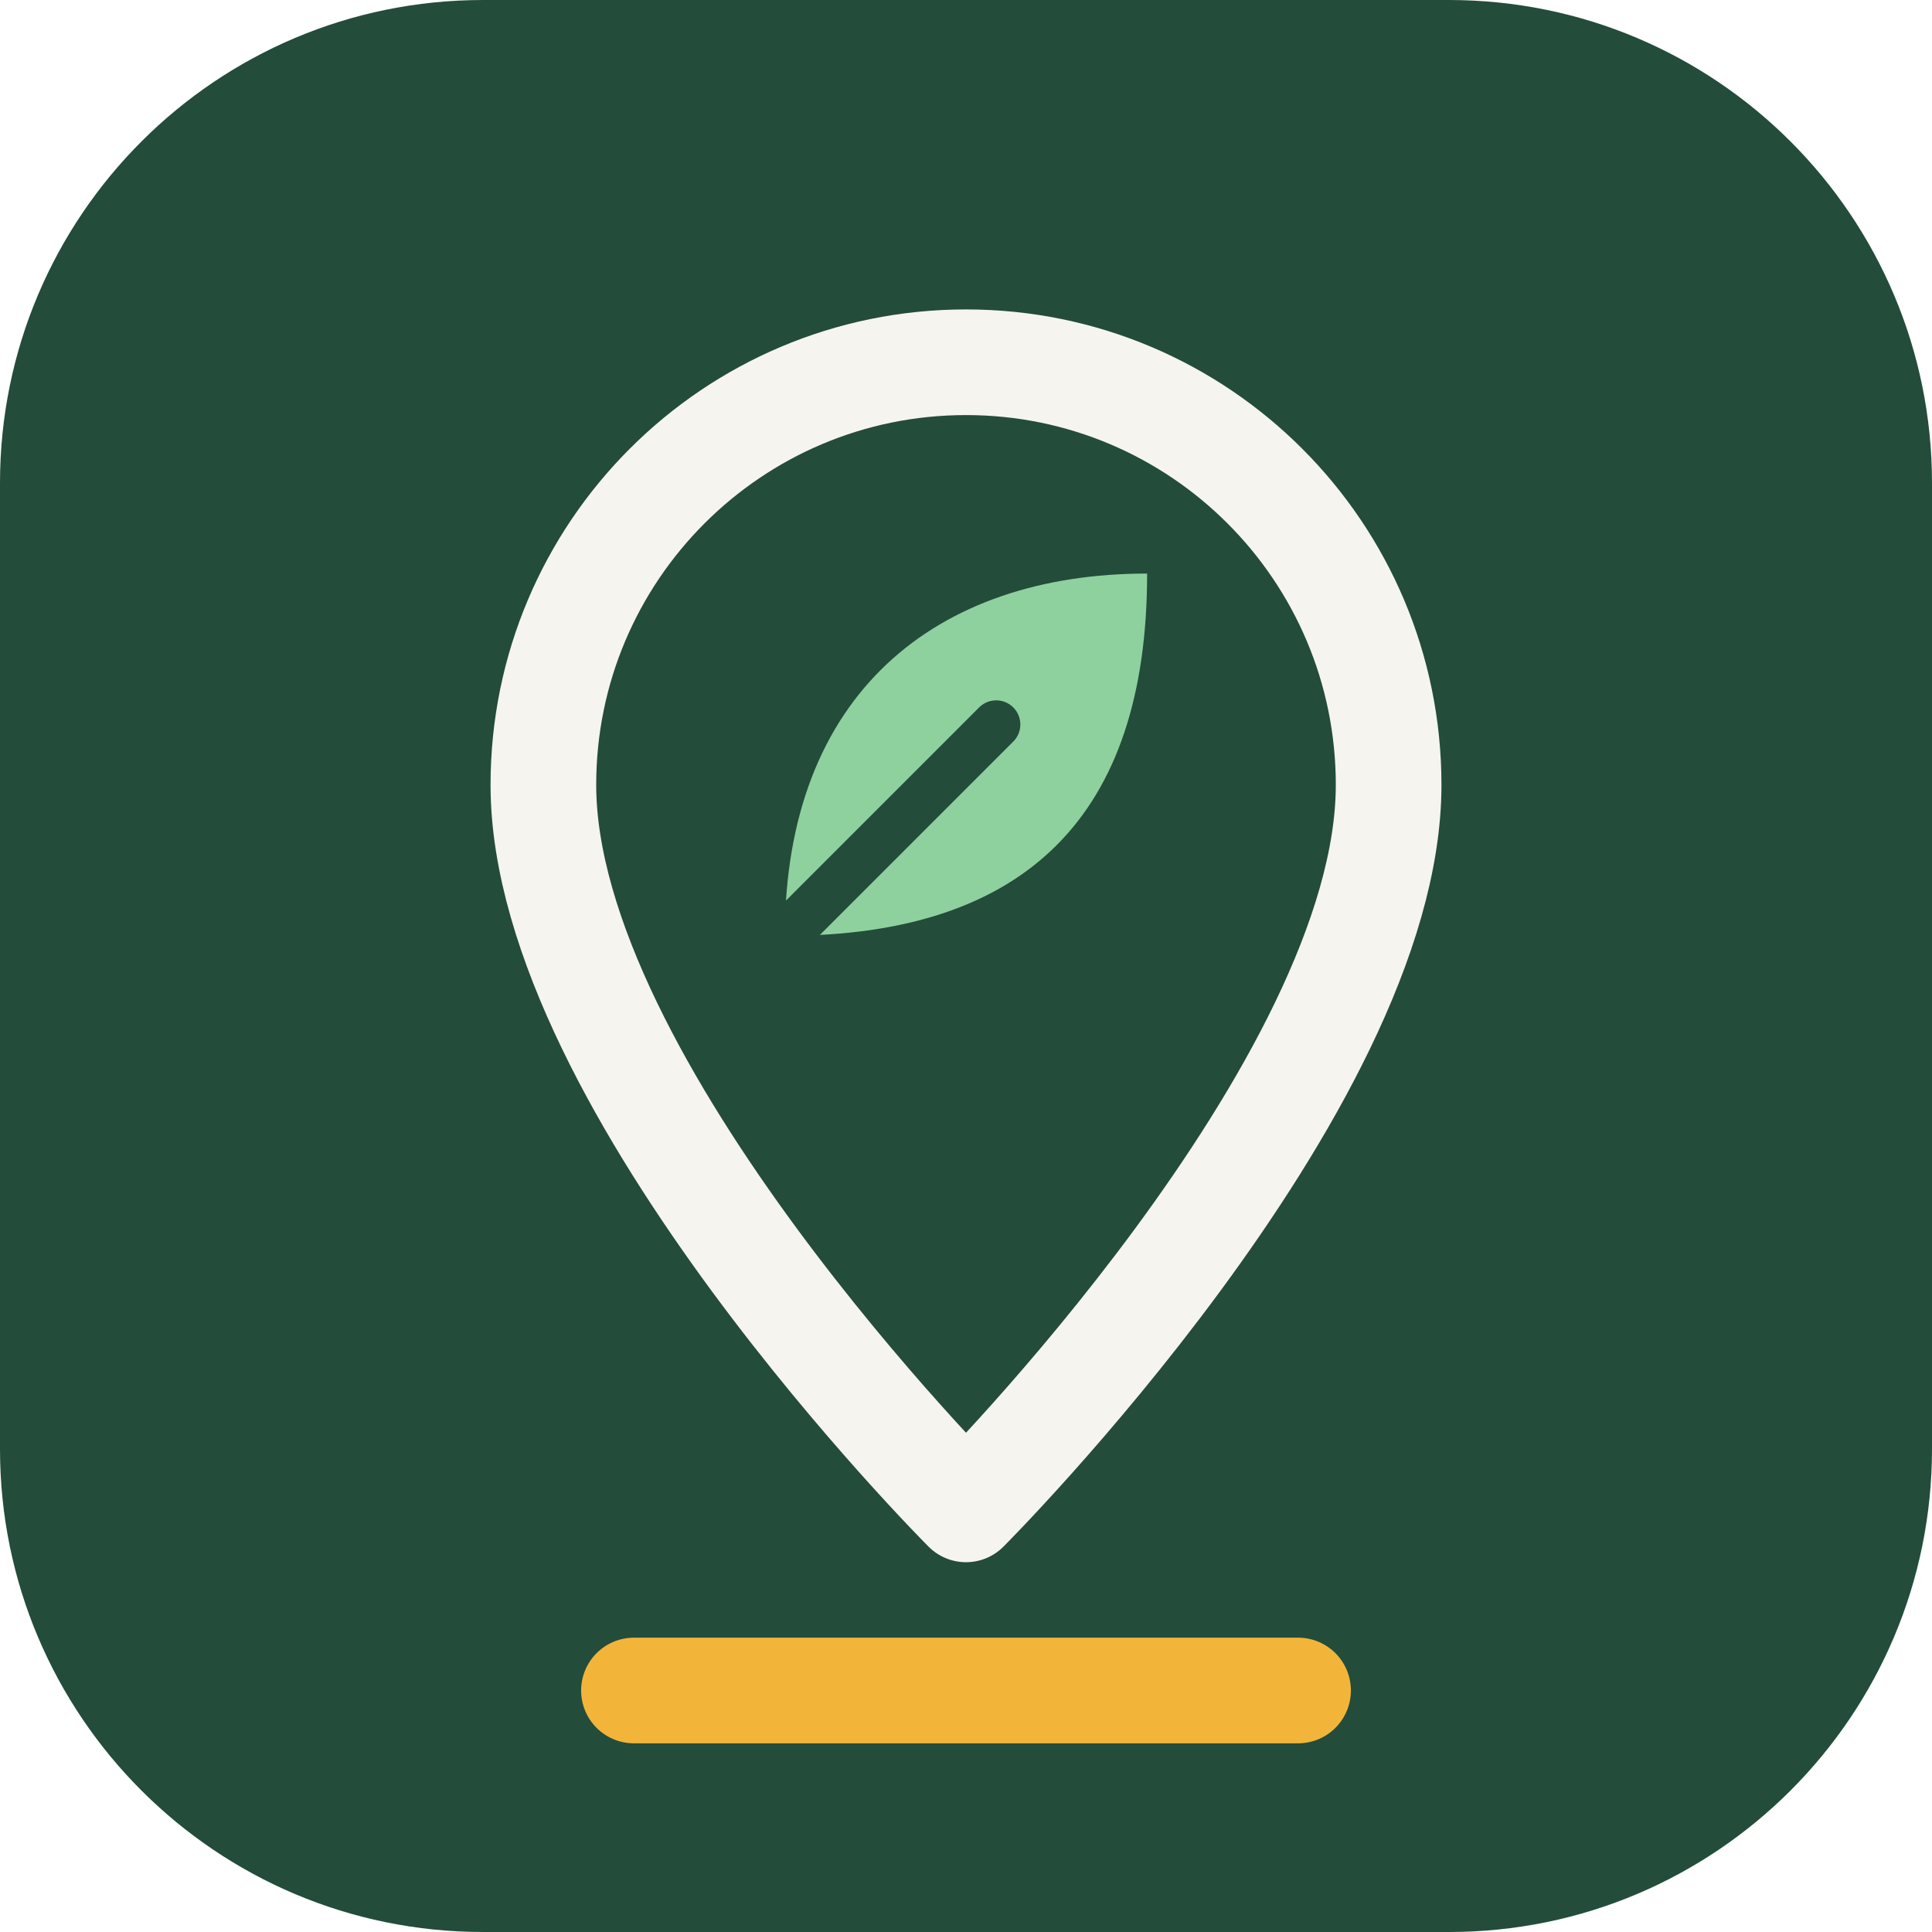
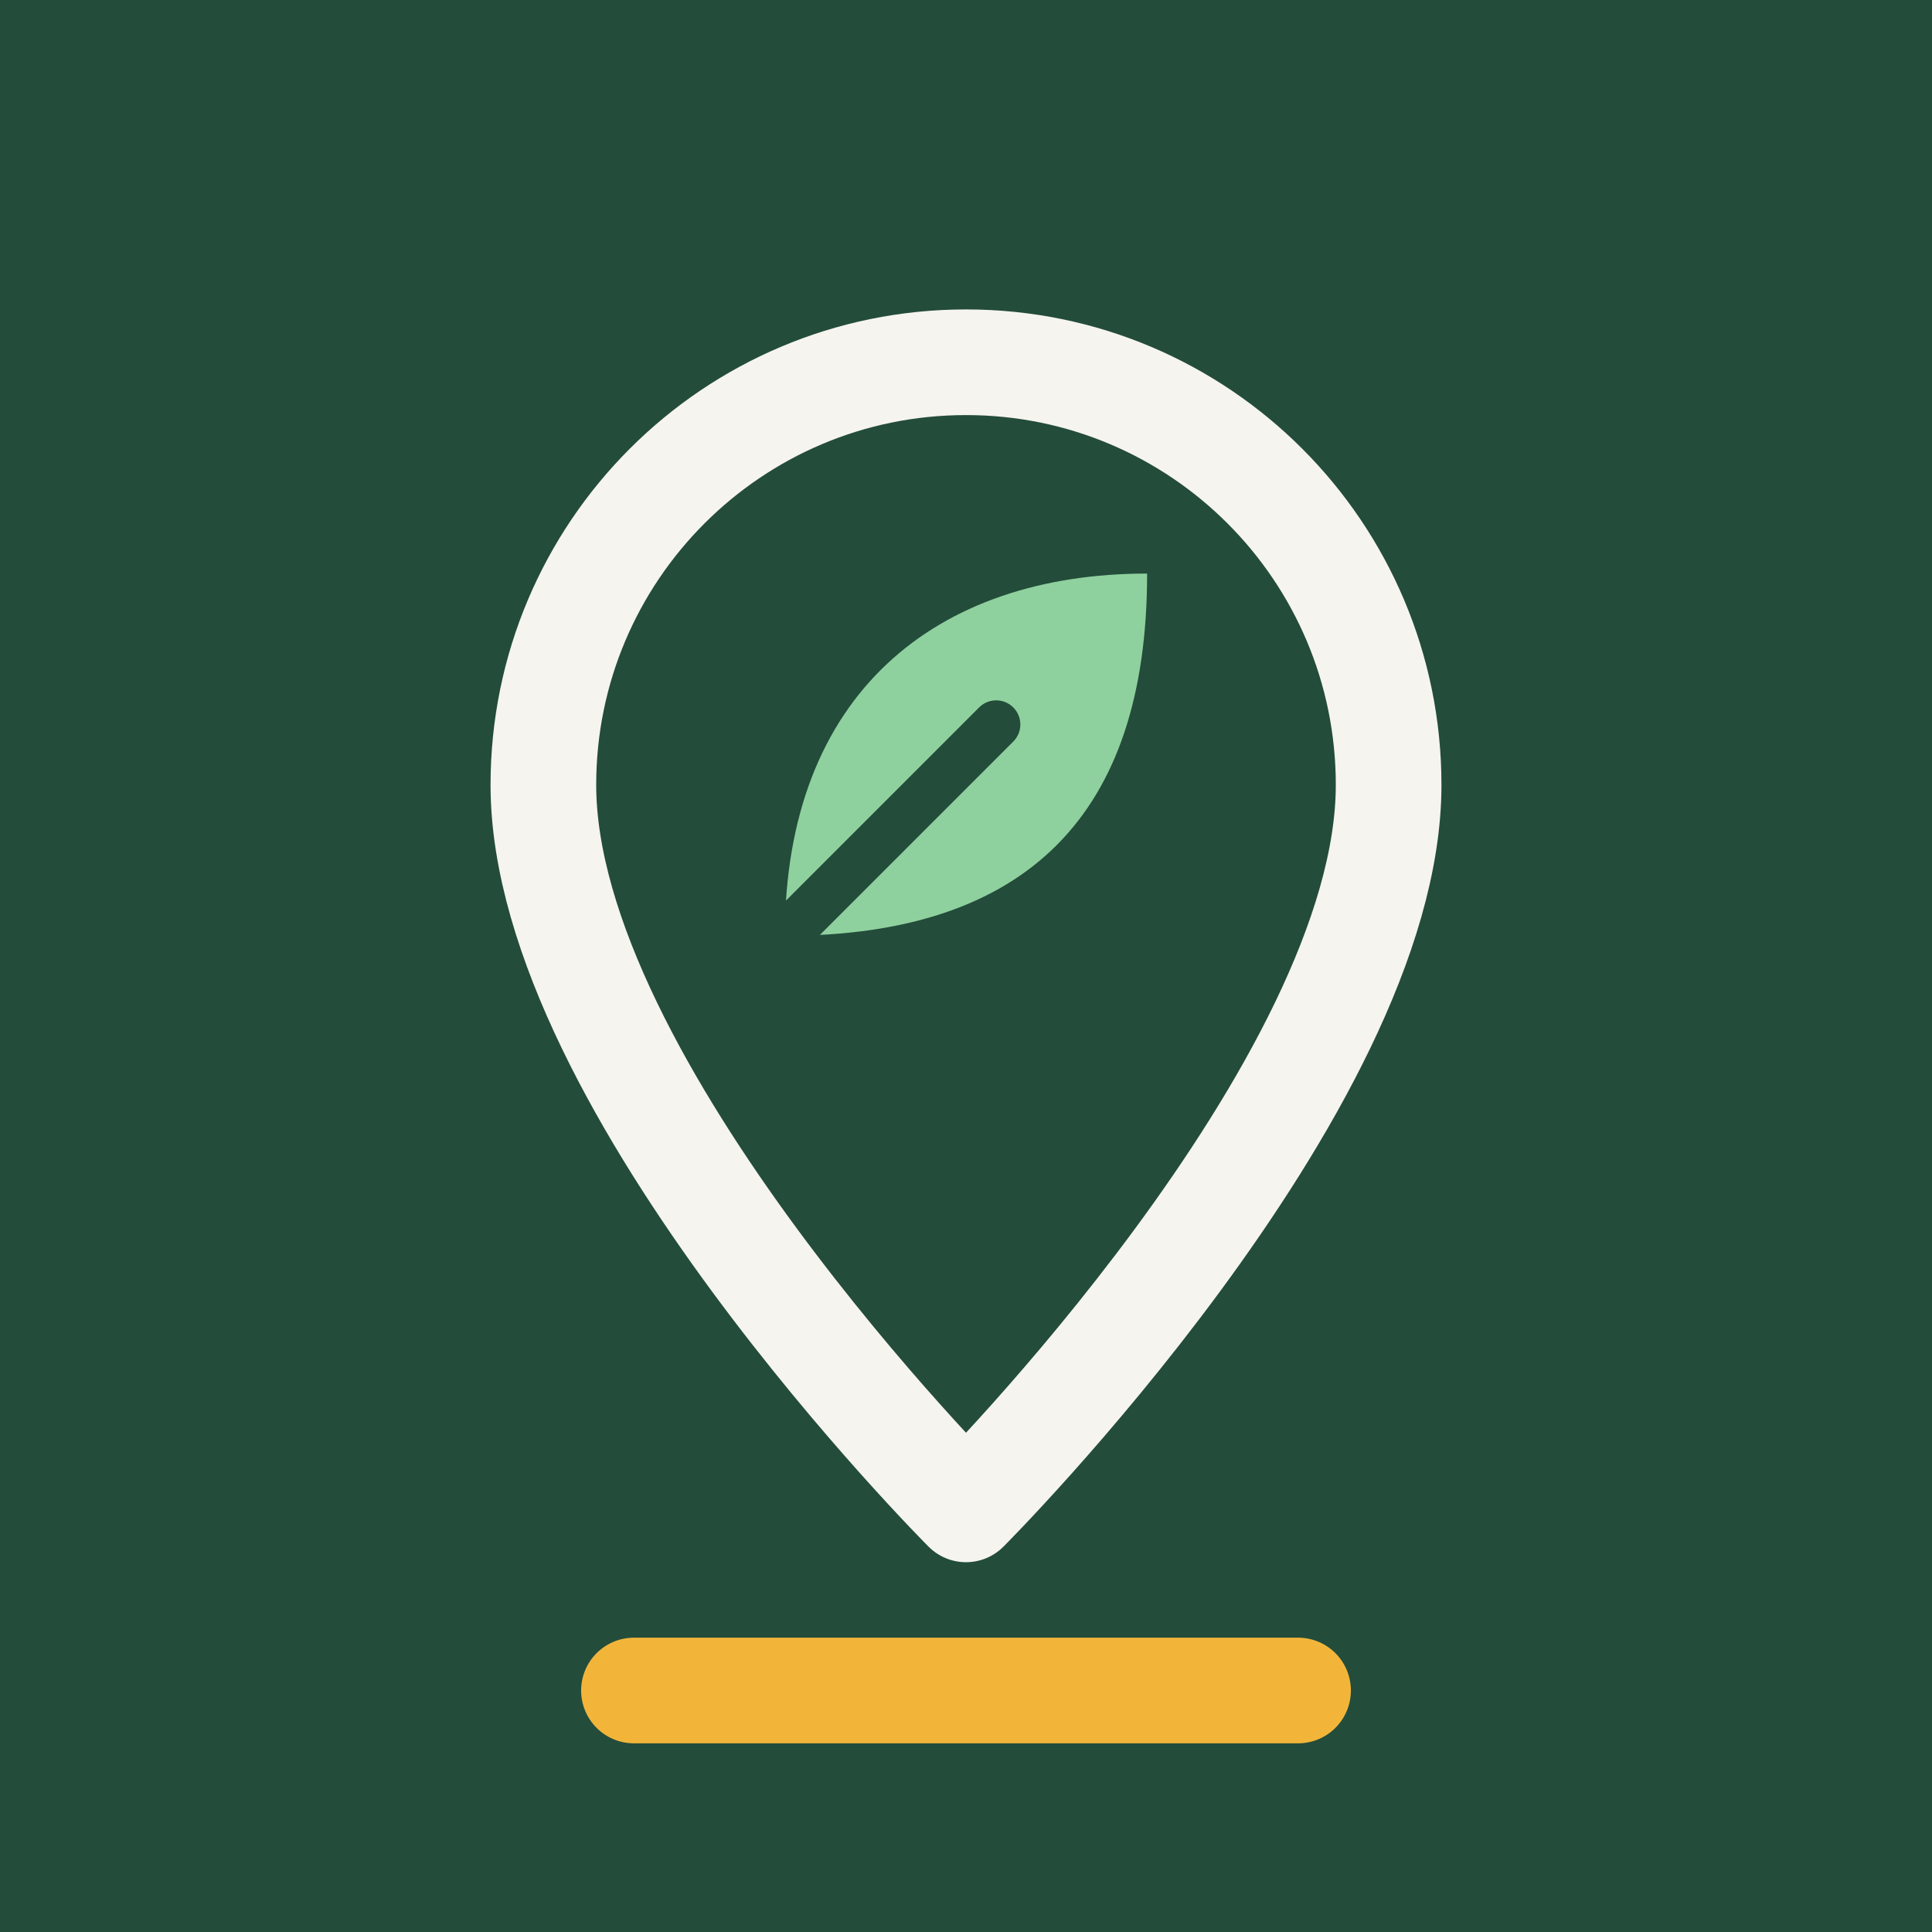
<svg xmlns="http://www.w3.org/2000/svg" viewBox="0 0 64 64" width="64" height="64">
-   <rect width="64" height="64" rx="16" fill="#234C3B" />
+   <rect width="64" height="64" fill="#234C3B" />
  <path d="M32 50C32 50 18 36 18 26a14 14 0 0 1 28 0c0 10-14 24-14 24Z" fill="none" stroke="#F6F4EE" stroke-width="3.5" stroke-linejoin="round" />
  <path d="M26 31c0-8 5-12 12-12 0 8-4 12-12 12Z" fill="#8FD19E" />
  <path d="M26.5 30.5 33 24" stroke="#234C3B" stroke-width="1.6" stroke-linecap="round" />
  <path d="M21 56h22" stroke="#F2B53A" stroke-width="3.5" stroke-linecap="round" />
</svg>
